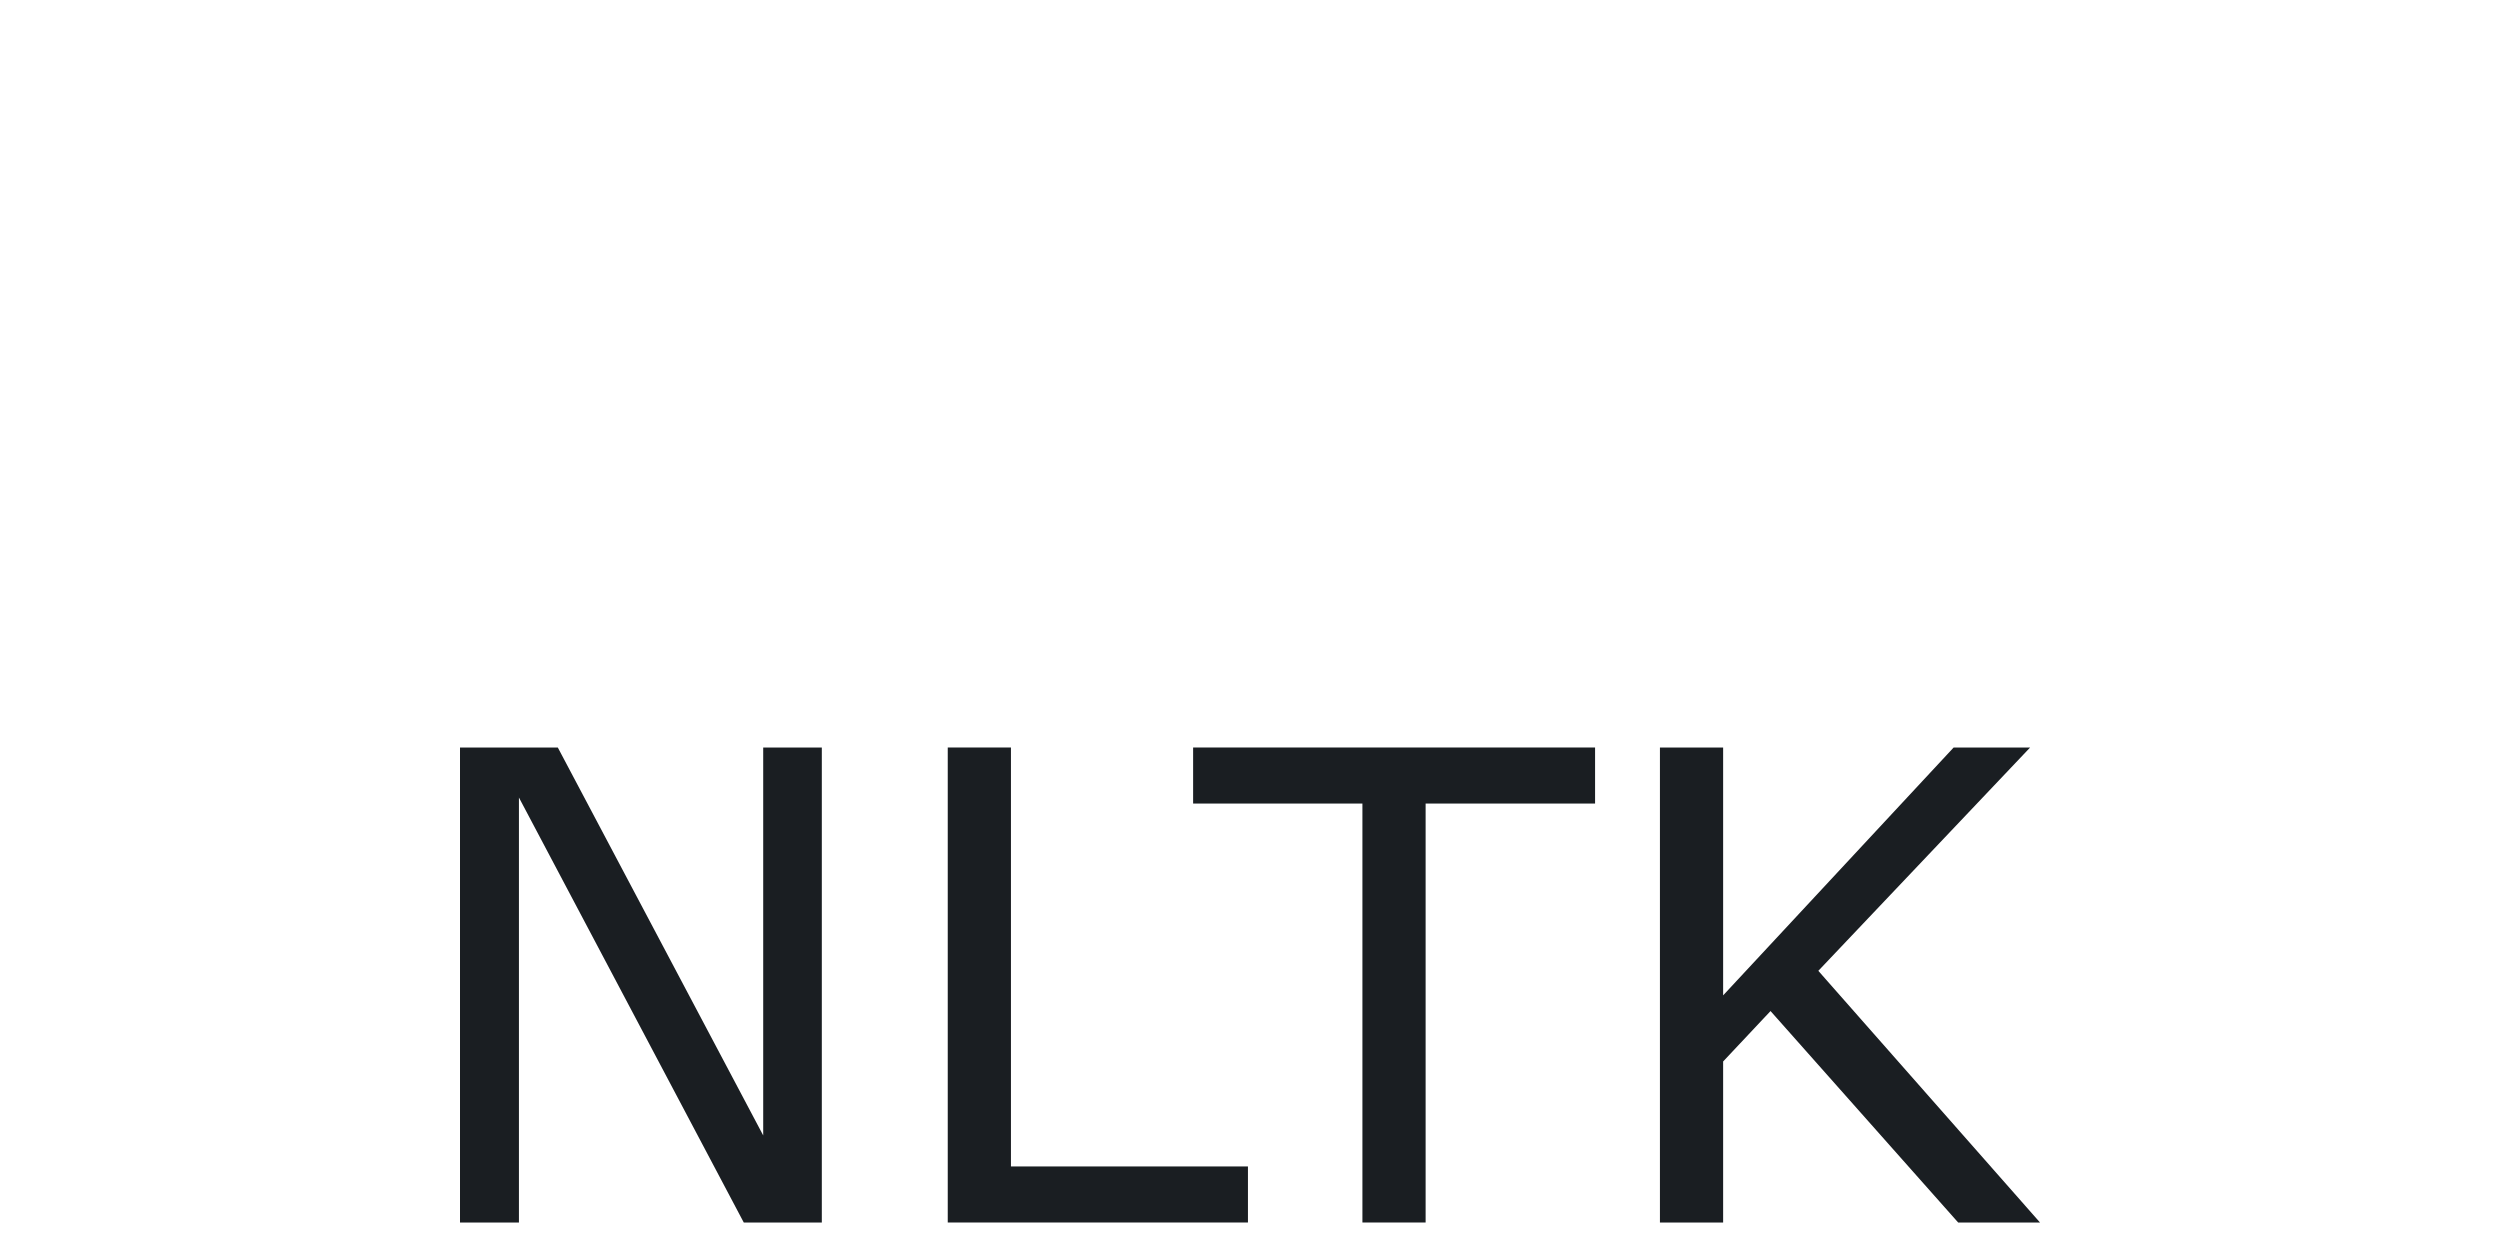
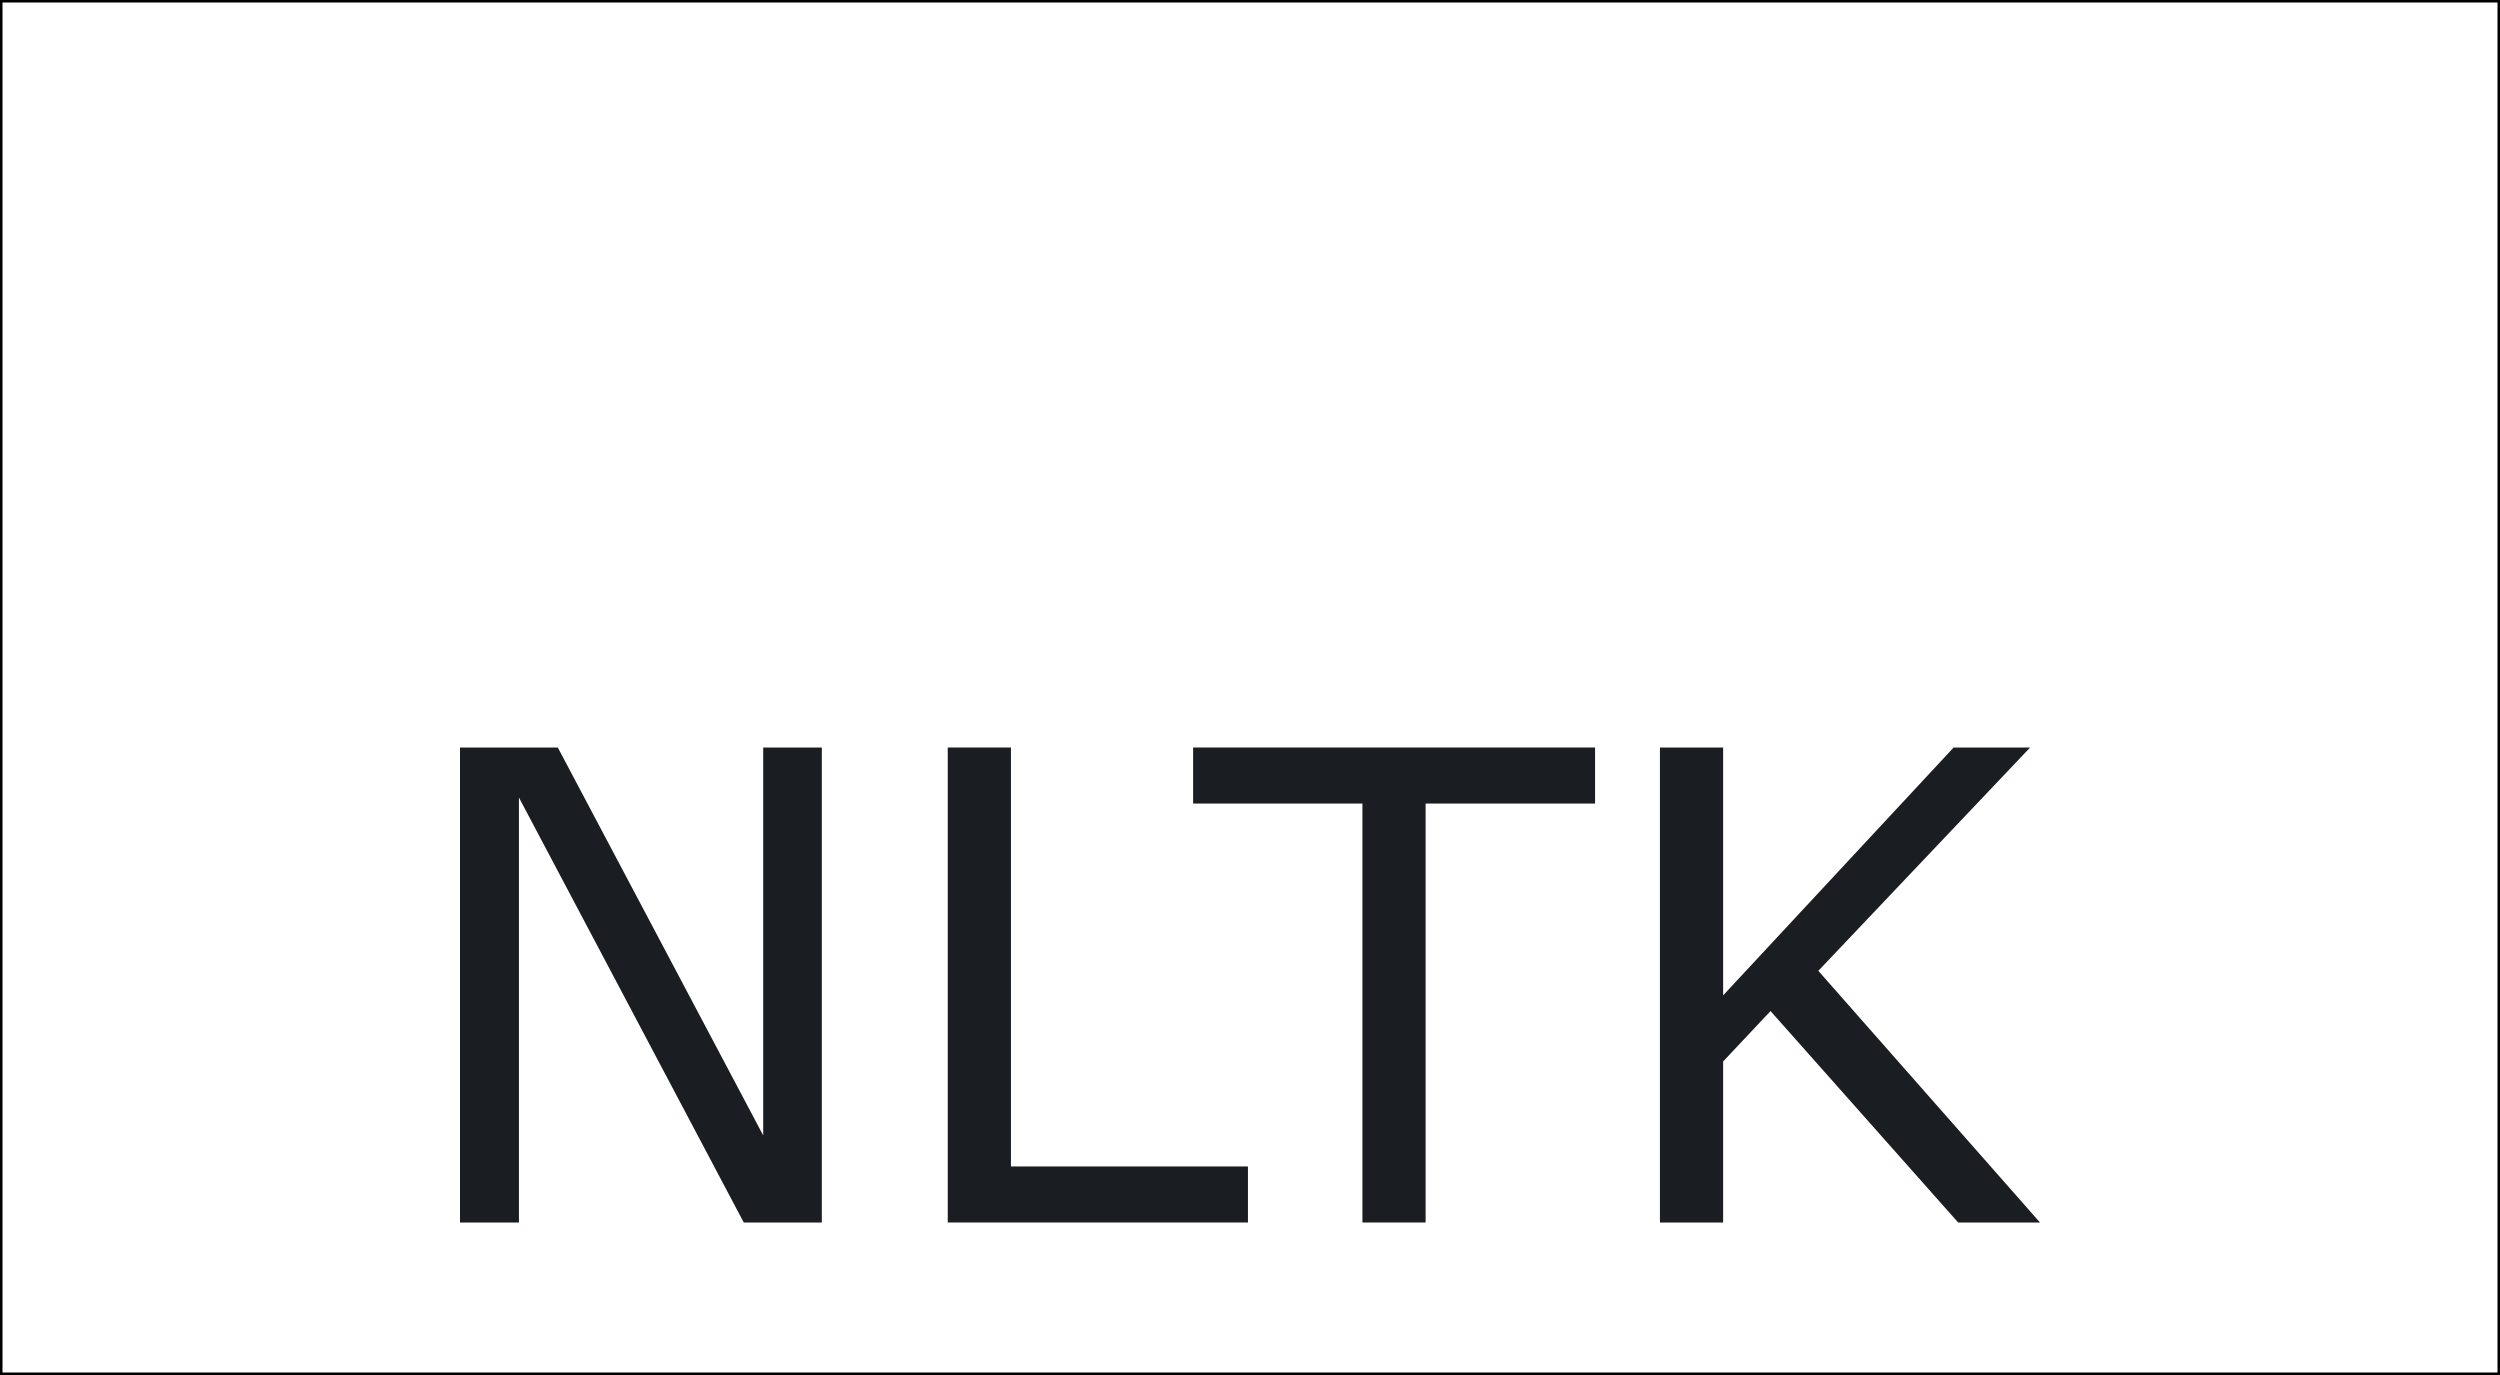
- <svg xmlns="http://www.w3.org/2000/svg" width="1000" height="500" viewBox="0 0 1000 500" fill="none">
+ <svg xmlns="http://www.w3.org/2000/svg" width="1000" height="550" viewBox="0 0 1000 550" fill="none">
+   <rect x="0.5" y="0.5" width="999" height="549" stroke="black" />
  <path d="M328.728 489H297.507L207.574 319.013V489H184V299H223.121L305.281 454.167V299H328.728V489Z" fill="#1A1E22" />
  <path d="M499.178 489H379.098V299H404.378V466.58H499.178V489Z" fill="#1A1E22" />
  <path d="M638.029 321.42H570.247V489H544.967V321.42H477.248V299H638.029V321.42Z" fill="#1A1E22" />
  <path d="M816 489H783.263L708.213 404.418L689.253 424.59V489H663.973V299H689.253V398.148L781.461 299H812.05L727.331 388.332L816 489Z" fill="#1A1E22" />
</svg>
